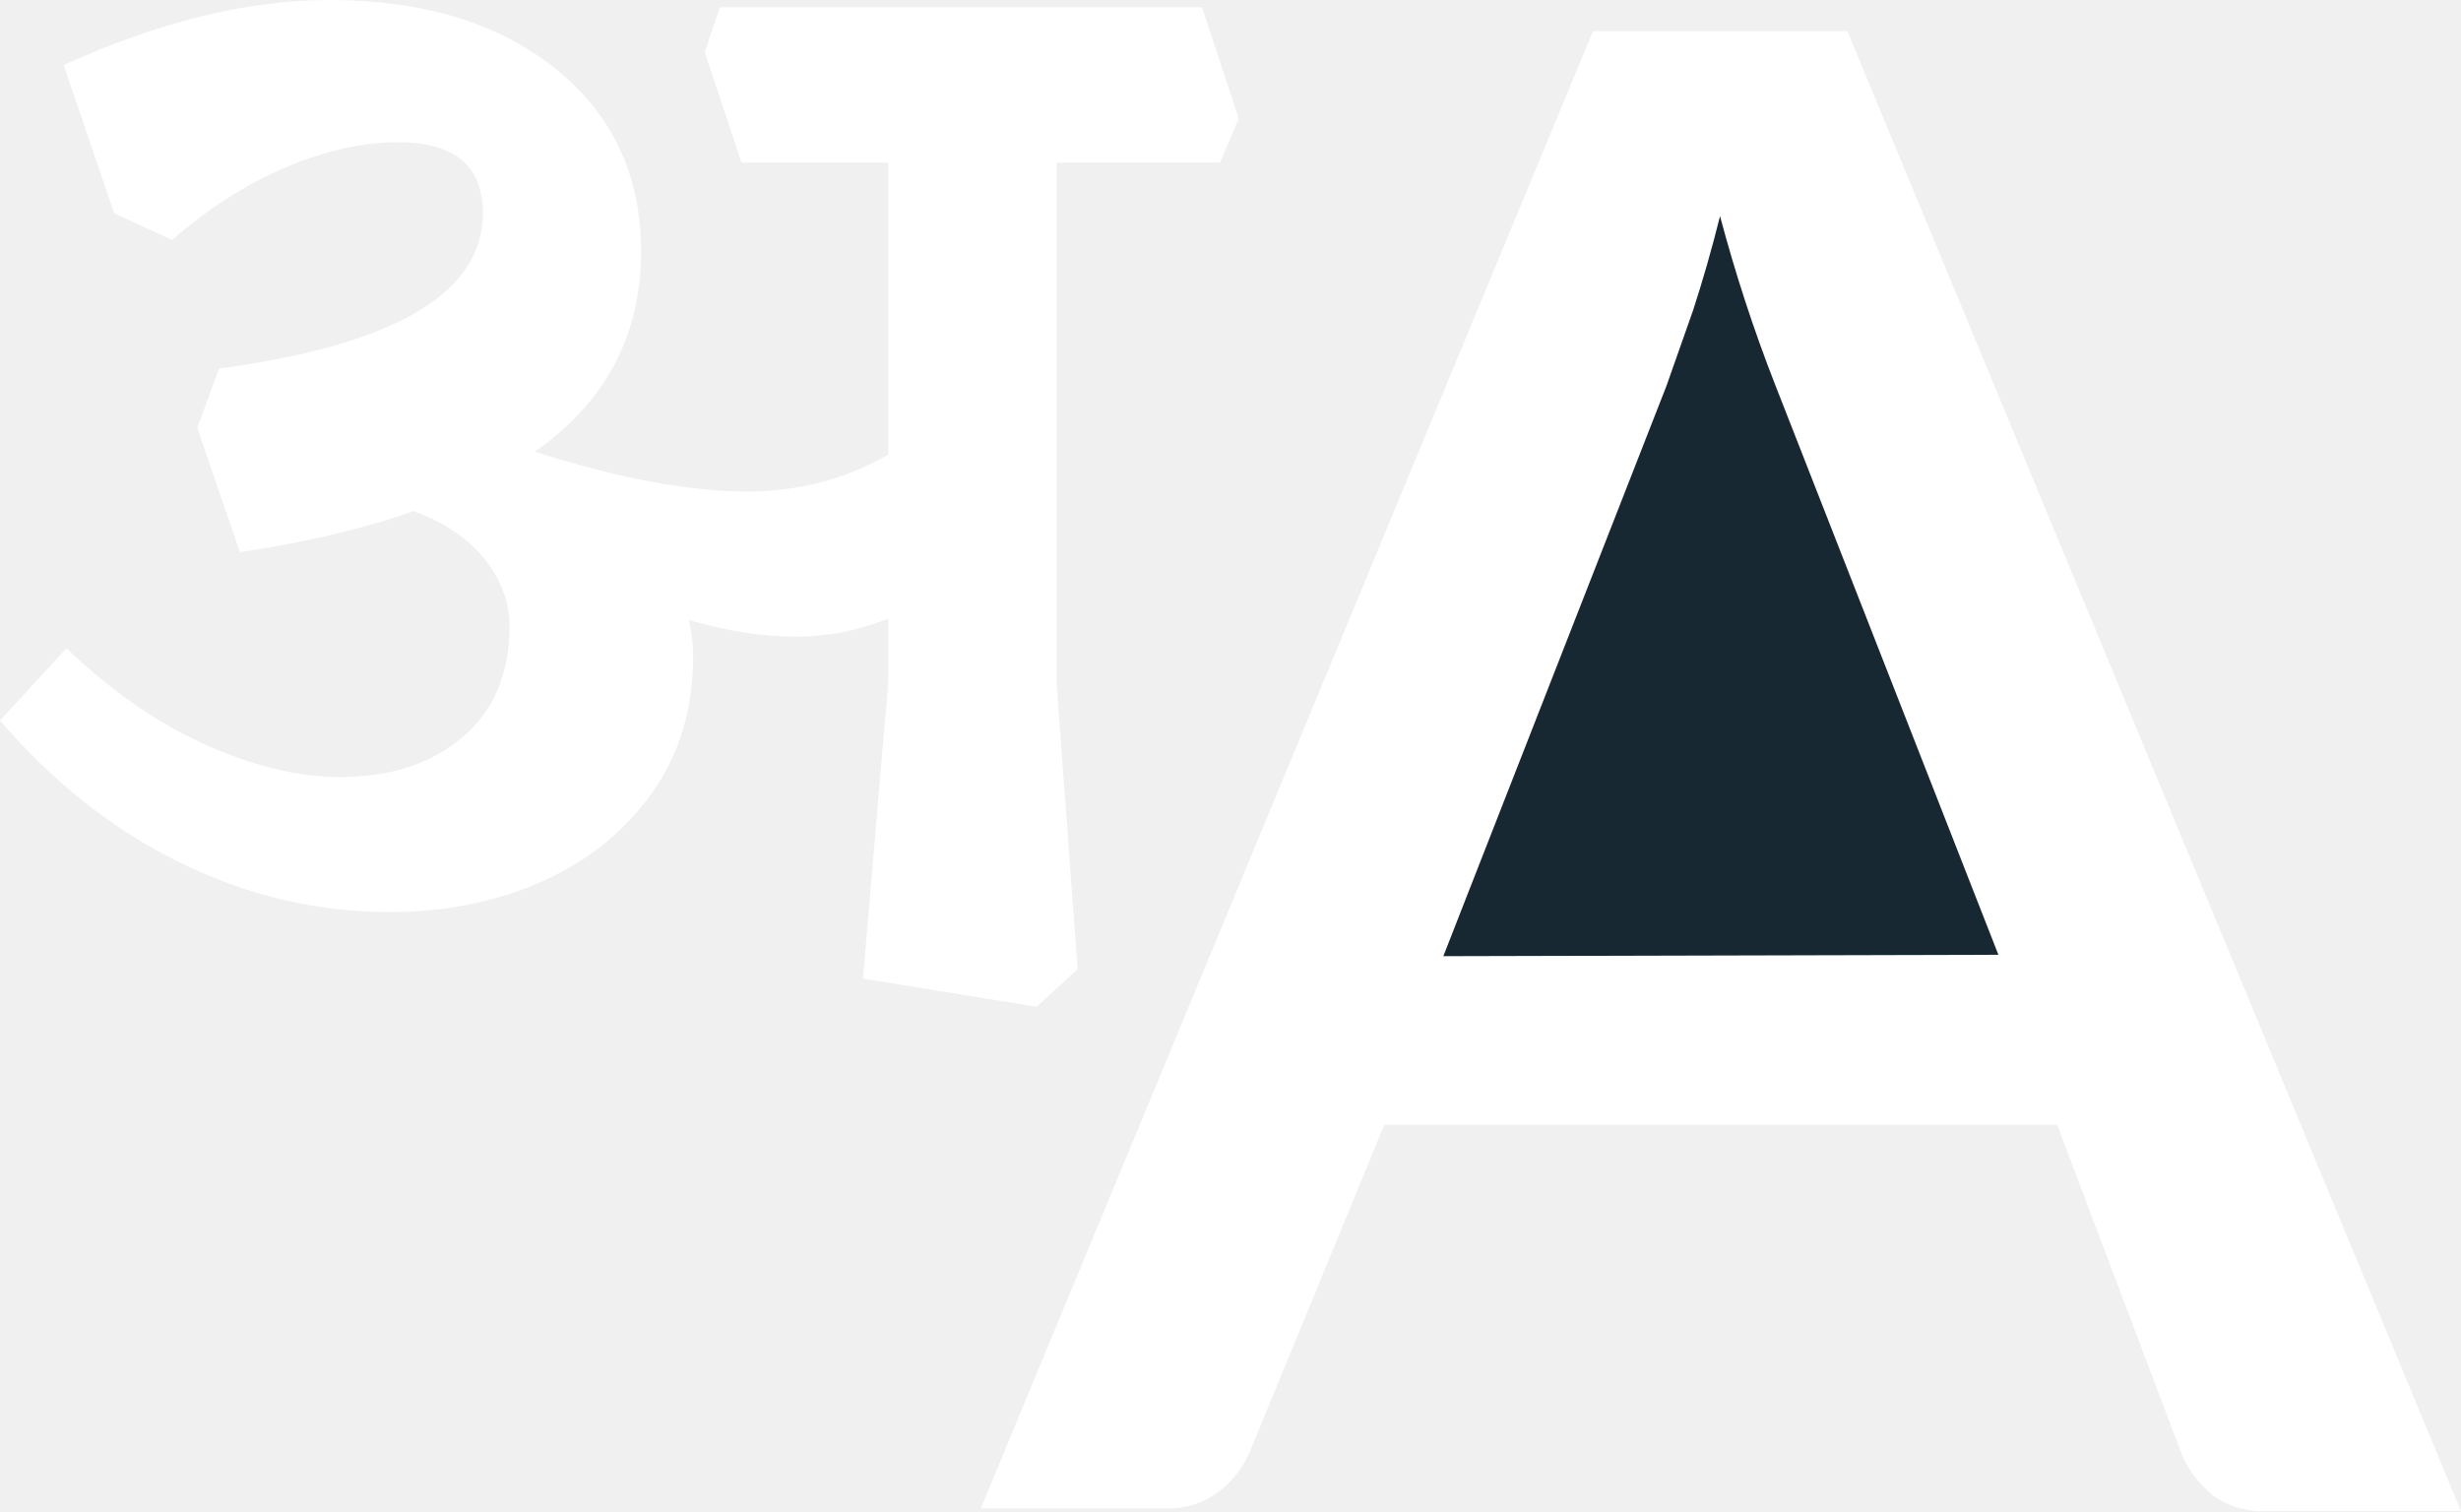
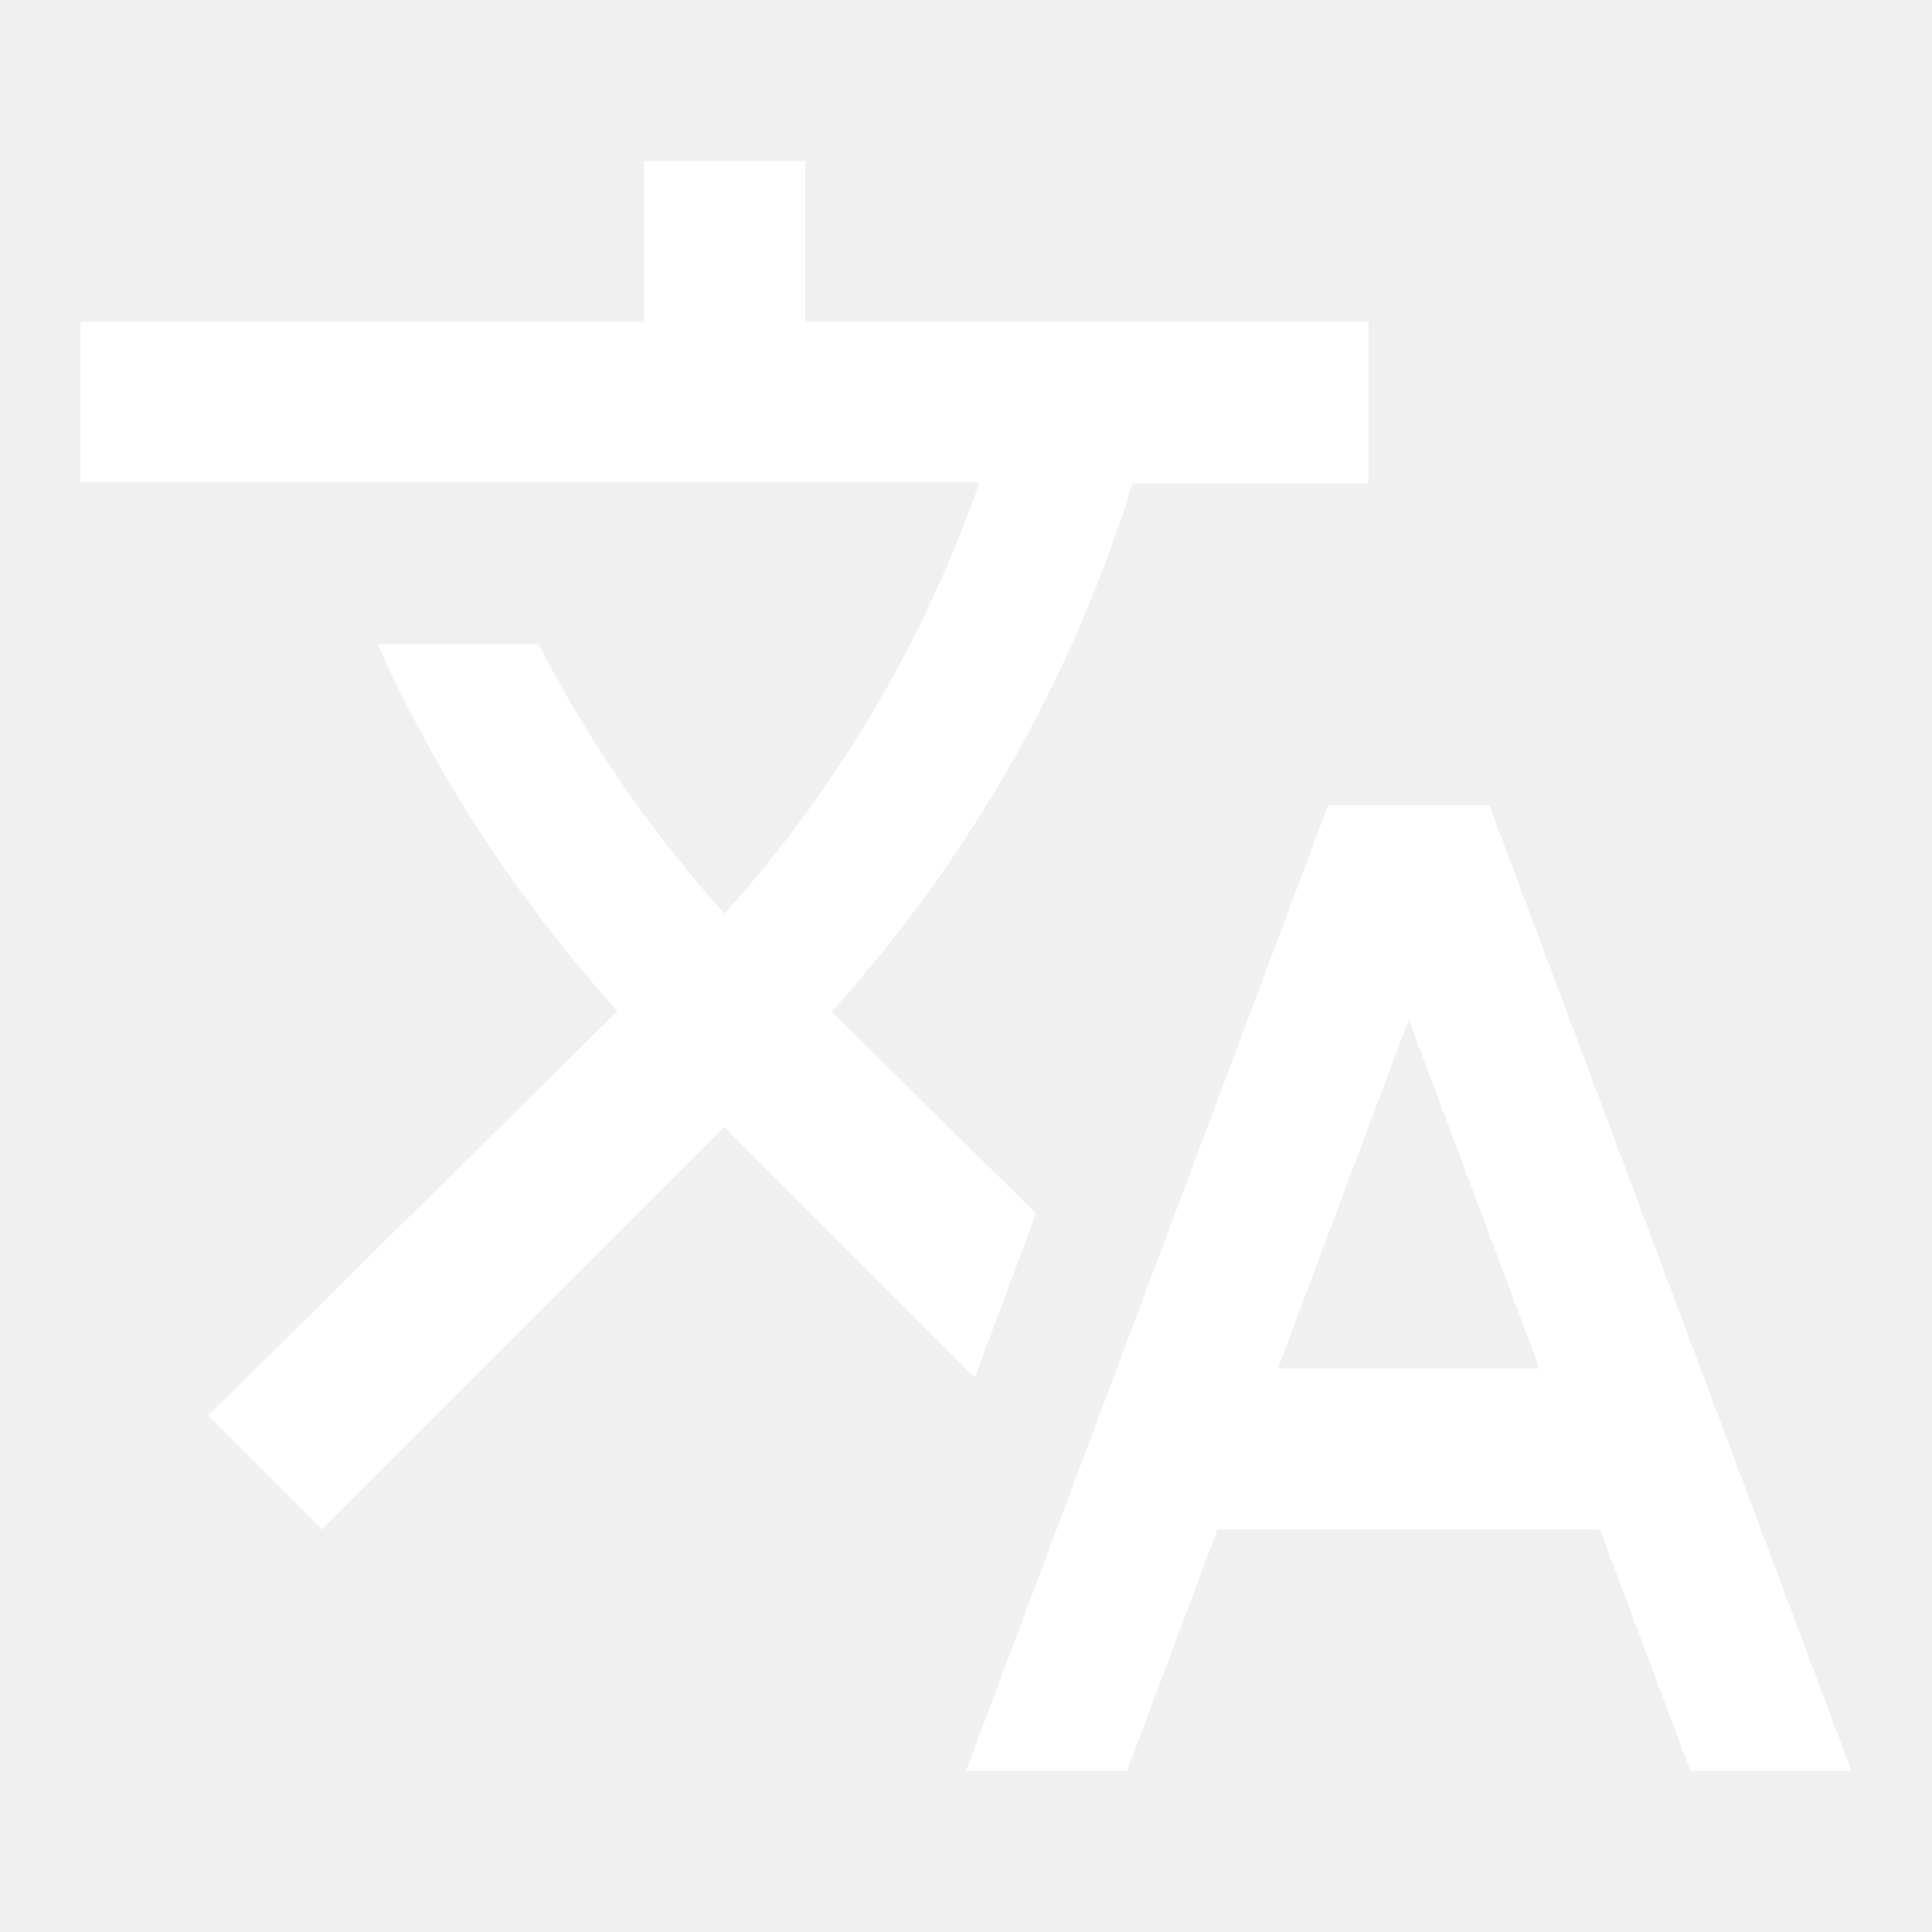
- <svg xmlns="http://www.w3.org/2000/svg" width="26.602" height="16.336" viewBox="0 0 26.602 16.336" version="1.1" id="svg13">
-   <defs id="defs6" />
-   <g id="LANGUE" style="fill:#ffffff;fill-rule:evenodd;stroke:none;stroke-width:1" transform="translate(-0.3984375,-7.664062)">
-     <path style="fill:#ffffff" id="Fill-1" d="m 27,23.998 h -2.095 c -0.207,0.013 -0.413,-0.047 -0.581,-0.165 -0.146,-0.118 -0.262,-0.265 -0.336,-0.433 l -1.353,-3.577 h -7.273 l -1.455,3.536 c -0.069,0.161 -0.178,0.306 -0.319,0.417 -0.163,0.131 -0.37,0.2 -0.582,0.194 H 11 L 17.618,8 h 2.749 z" />
-     <path style="fill:#172832;fill-opacity:1" id="Fill-3" d="m 22,17.985 -2.413,-6.162 C 19.354,11.228 19.155,10.617 18.991,10 c -0.09,0.363 -0.188,0.7 -0.29,1.015 L 18.411,11.838 16,18 Z" />
-     <path style="fill:#ffffff" id="अ" d="m 11.82,15.055 0.227,3.086 -0.445,0.406 L 9.727,18.242 10,15.039 v -0.688 c -0.328,0.13 -0.659,0.195 -0.992,0.195 -0.365,0 -0.753,-0.06 -1.164,-0.18 0.031,0.13 0.047,0.263 0.047,0.398 0,0.568 -0.15,1.06 -0.449,1.477 C 7.142,16.659 6.745,16.977 6.25,17.195 c -0.495,0.219 -1.042,0.328 -1.641,0.328 -0.781,0 -1.534,-0.177 -2.258,-0.531 -0.724,-0.354 -1.375,-0.867 -1.953,-1.539 l 0.719,-0.781 c 0.479,0.458 0.978,0.805 1.496,1.039 0.518,0.234 1.007,0.352 1.465,0.352 0.542,0 0.982,-0.143 1.32,-0.43 0.339,-0.286 0.508,-0.687 0.508,-1.203 0,-0.255 -0.089,-0.495 -0.266,-0.719 -0.177,-0.224 -0.435,-0.398 -0.773,-0.523 -0.5,0.182 -1.125,0.331 -1.875,0.445 L 2.531,12.289 2.766,11.648 c 1.901,-0.255 2.852,-0.815 2.852,-1.68 0,-0.51 -0.305,-0.766 -0.914,-0.766 -0.385,0 -0.79,0.09 -1.215,0.27 C 3.064,9.652 2.654,9.914 2.258,10.258 L 1.633,9.969 1.086,8.367 C 2.122,7.898 3.078,7.664 3.953,7.664 c 1.016,0 1.832,0.247 2.449,0.742 0.617,0.495 0.926,1.154 0.926,1.977 0,0.906 -0.383,1.628 -1.148,2.164 0.896,0.286 1.661,0.43 2.297,0.43 0.552,0 1.06,-0.133 1.523,-0.398 V 9.422 H 8.414 L 8.016,8.227 8.18,7.742 h 5.211 l 0.398,1.203 -0.203,0.477 h -1.766 z" />
-   </g>
+ <svg xmlns="http://www.w3.org/2000/svg" width="48" height="48" viewBox="0 0 48 48" version="1.1" id="svg914">
+   <defs id="defs918" />
+   <path d="M25.74 30.15l-5.08-5.02.06-.06c3.48-3.88 5.96-8.34 7.42-13.06H34V8H20V4h-4v4H2v3.98h22.34C22.99 15.84 20.88 19.5 18 22.7c-1.86-2.07-3.4-4.32-4.62-6.7h-4c1.46 3.26 3.46 6.34 5.96 9.12L5.17 35.17 8 38l10-10 6.22 6.22 1.52-4.07zM37 20h-4l-9 24h4l2.25-6h9.5L42 44h4l-9-24zm-5.25 14L35 25.33 38.25 34h-6.5z" id="path912" style="fill:#ffffff" />
</svg>
